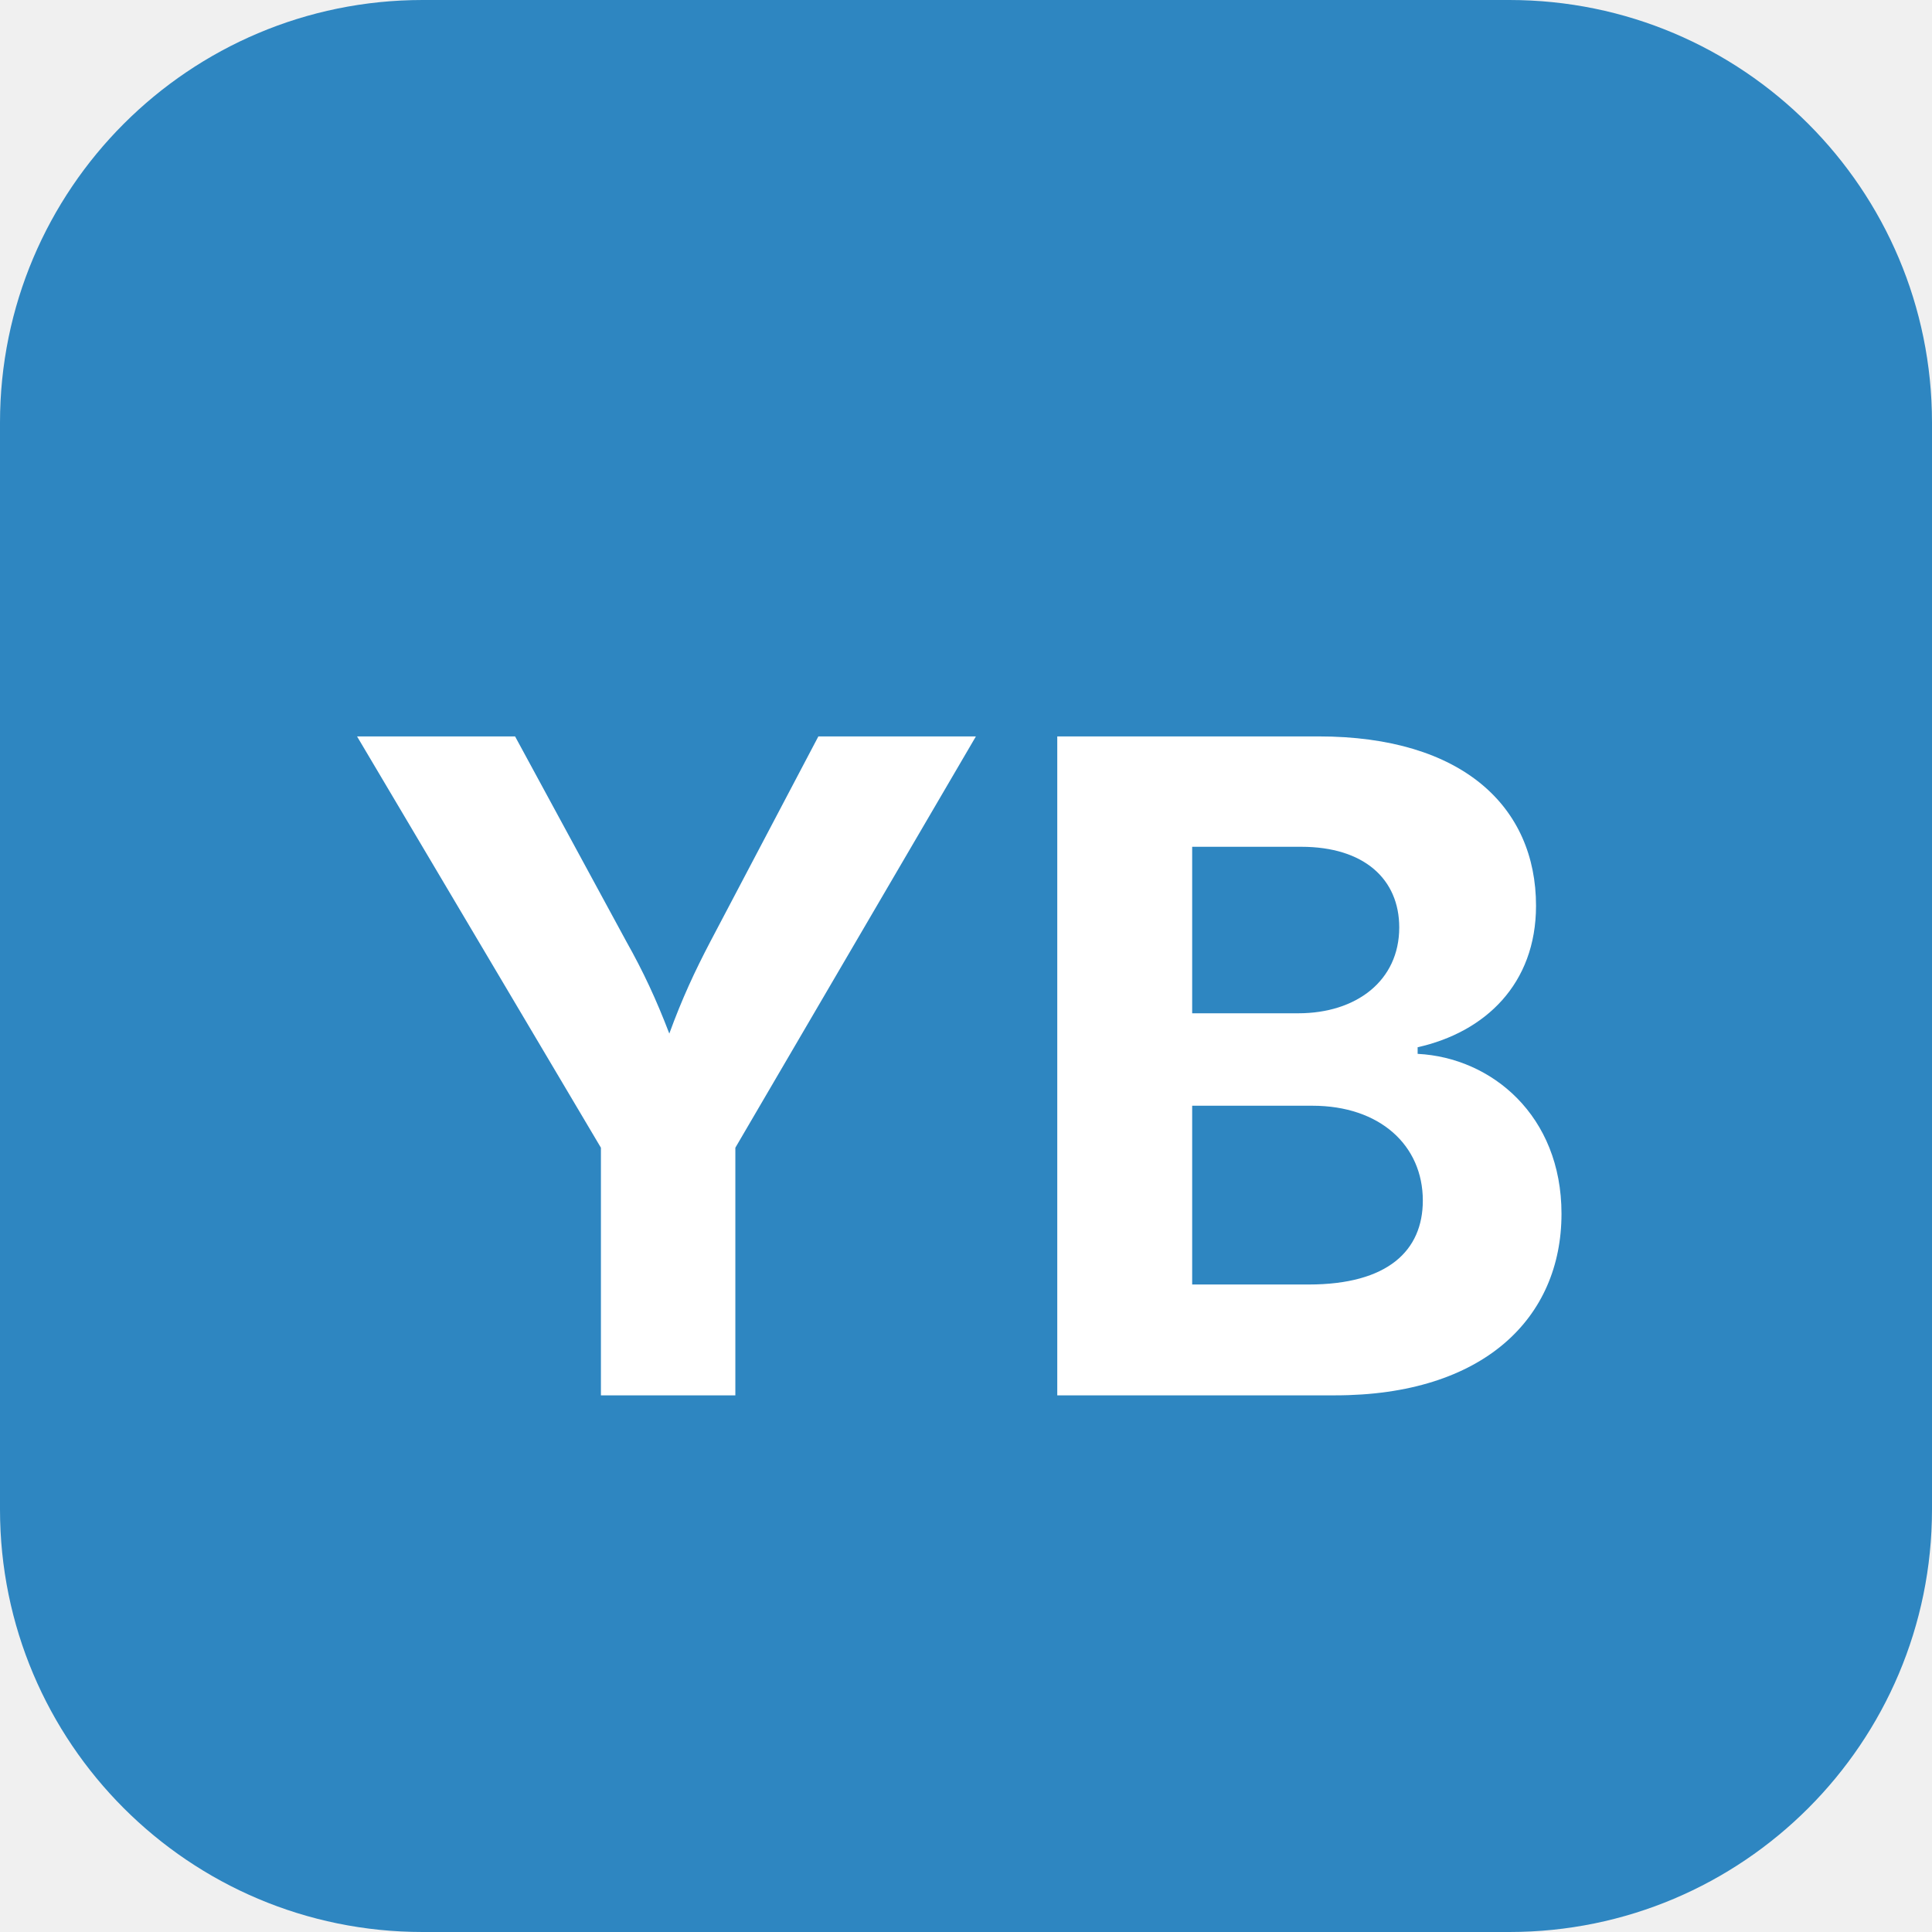
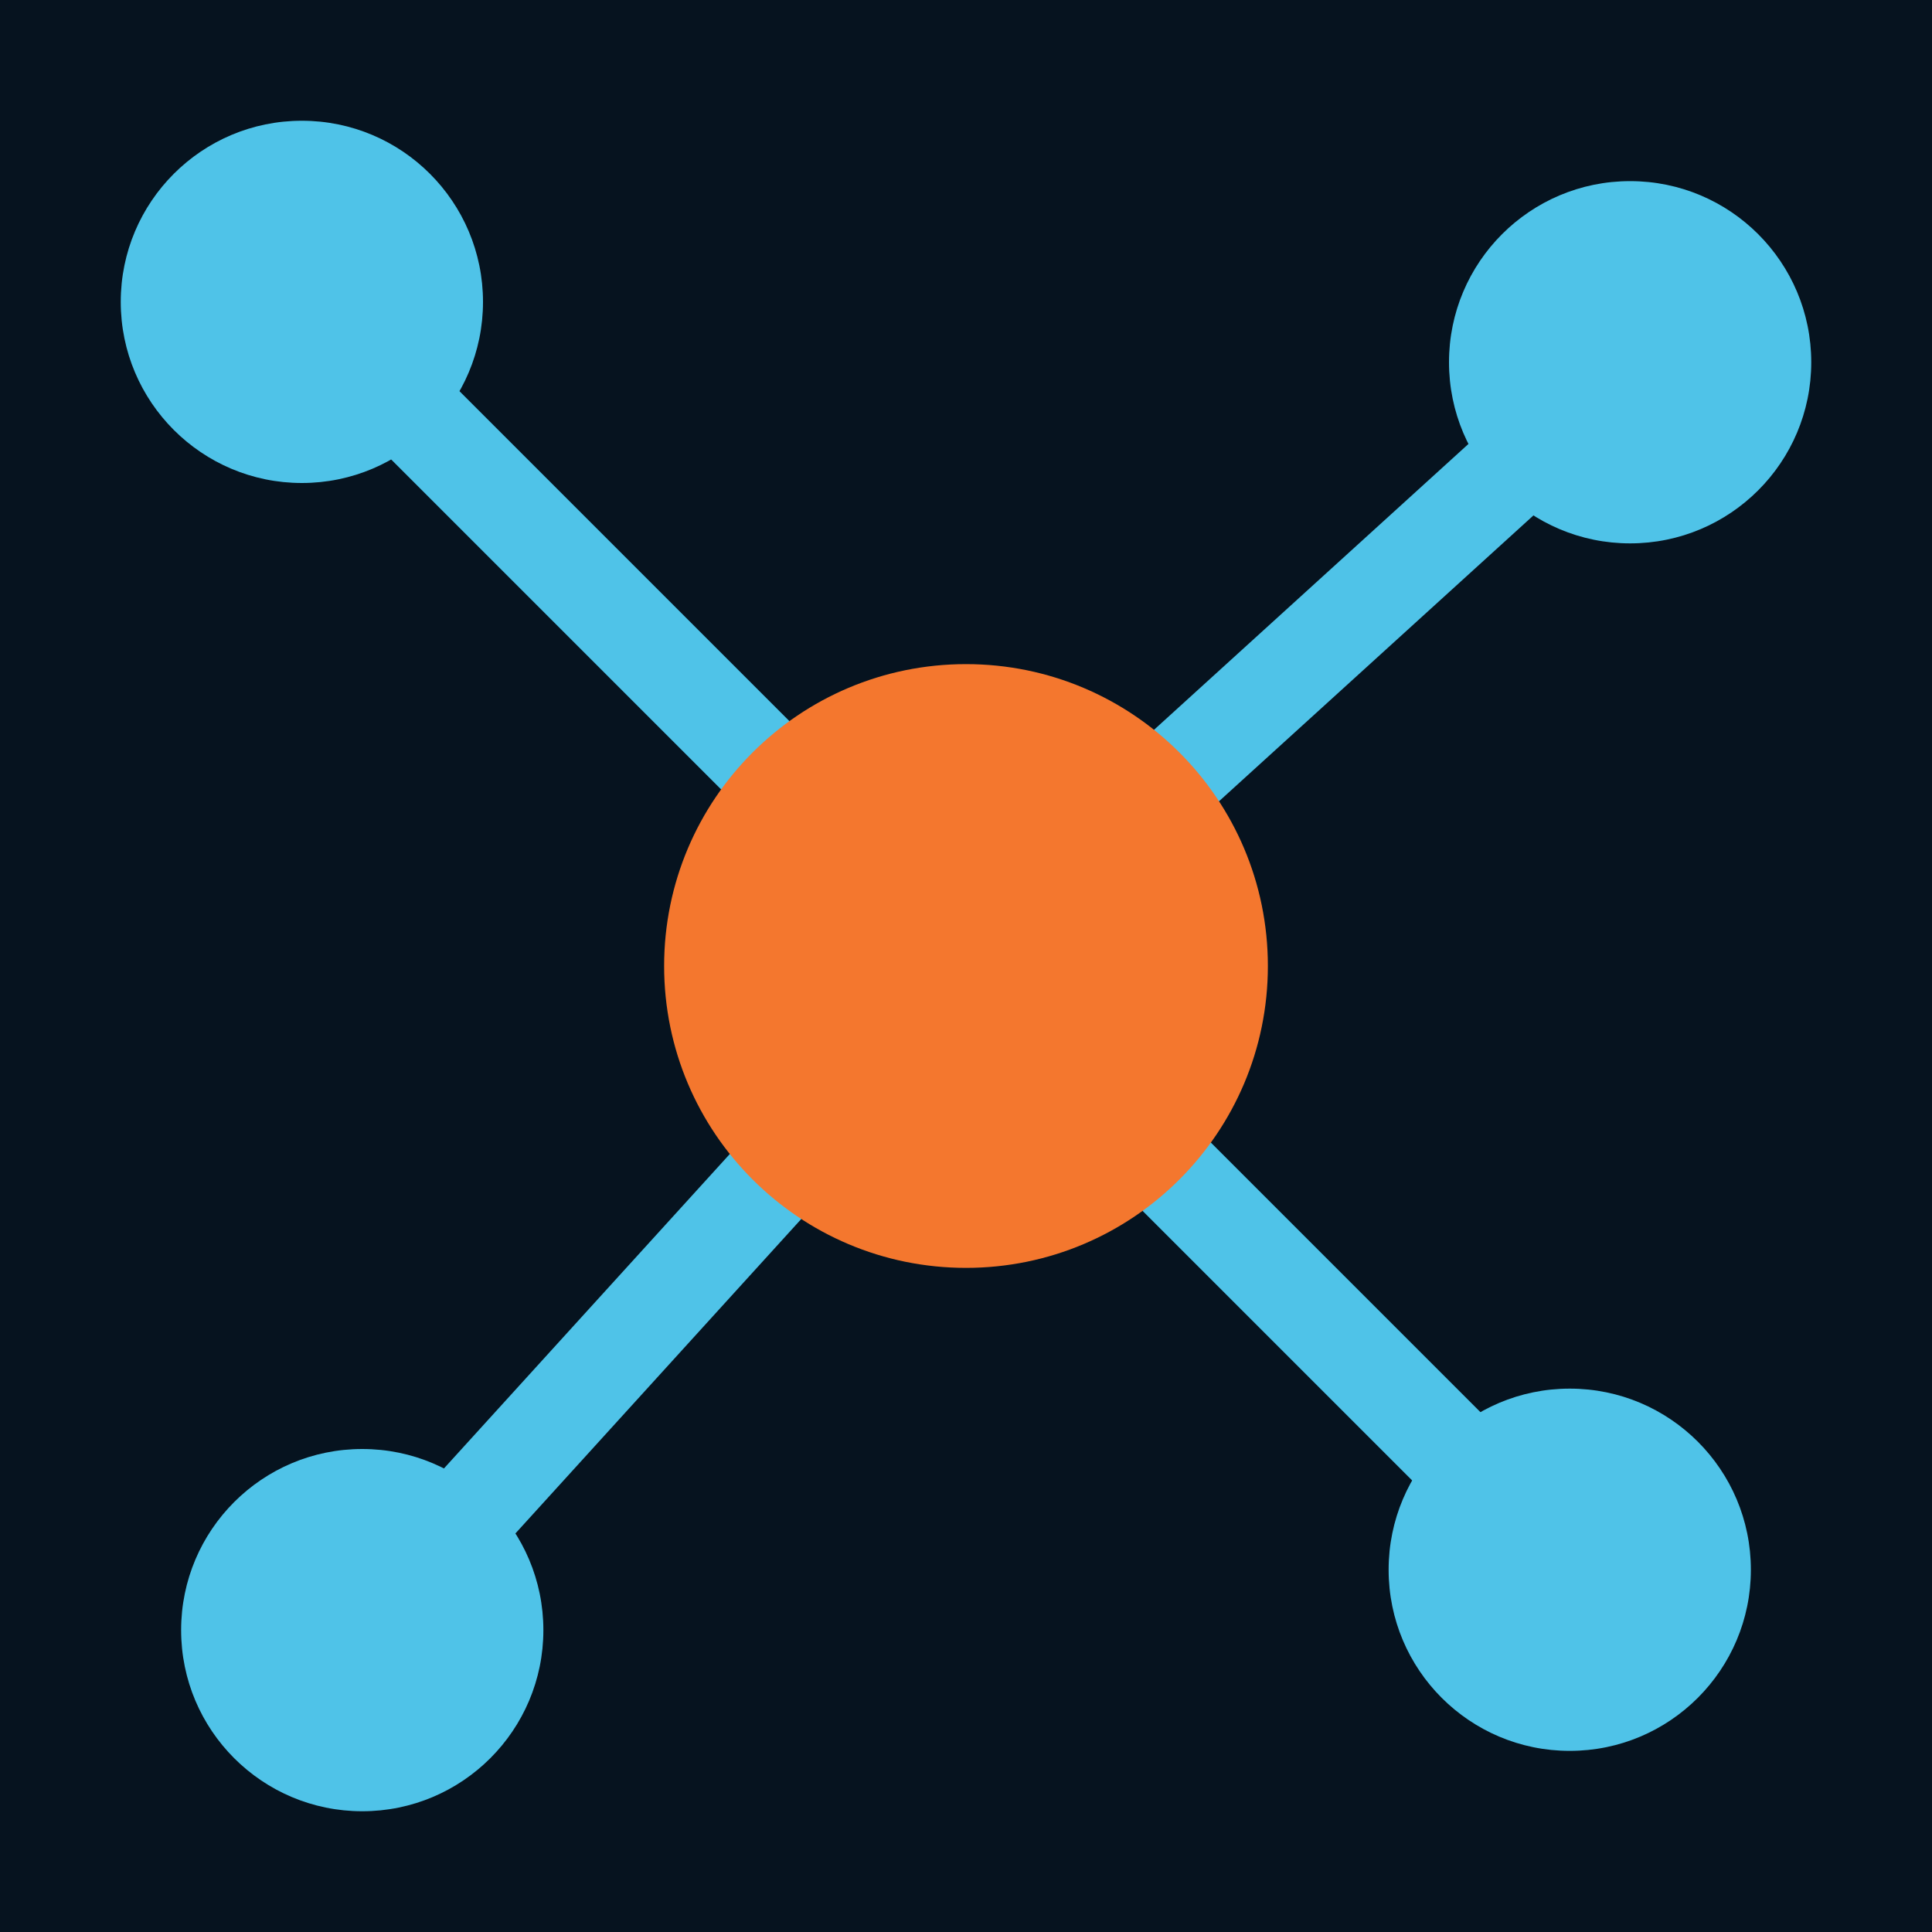
- <svg xmlns="http://www.w3.org/2000/svg" viewBox="0 0 64 64" width="64" height="64">
-   <rect width="64" height="64" rx="14" fill="#2E86C1" />
-   <text x="50%" y="50%" dy=".1em" text-anchor="middle" dominant-baseline="middle" font-family="system-ui, -apple-system, 'Segoe UI', sans-serif" font-size="30" font-weight="700" fill="#ffffff">YB</text>
+ <svg xmlns="http://www.w3.org/2000/svg" viewBox="0 0 32 32">
+   <rect width="32" height="32" fill="#06131f" />
+   <path d="M16 16 L5 5 M16 16 L27 6 M16 16 L26 26 M16 16 L6 27" stroke="#4fc3e8" stroke-width="1.6" fill="none" />
+   <circle cx="5" cy="5" r="3" fill="#4fc3e8" />
+   <circle cx="27" cy="6" r="3" fill="#4fc3e8" />
+   <circle cx="26" cy="26" r="3" fill="#4fc3e8" />
+   <circle cx="6" cy="27" r="3" fill="#4fc3e8" />
+   <circle cx="16" cy="16" r="5" fill="#f4772e" />
</svg>
